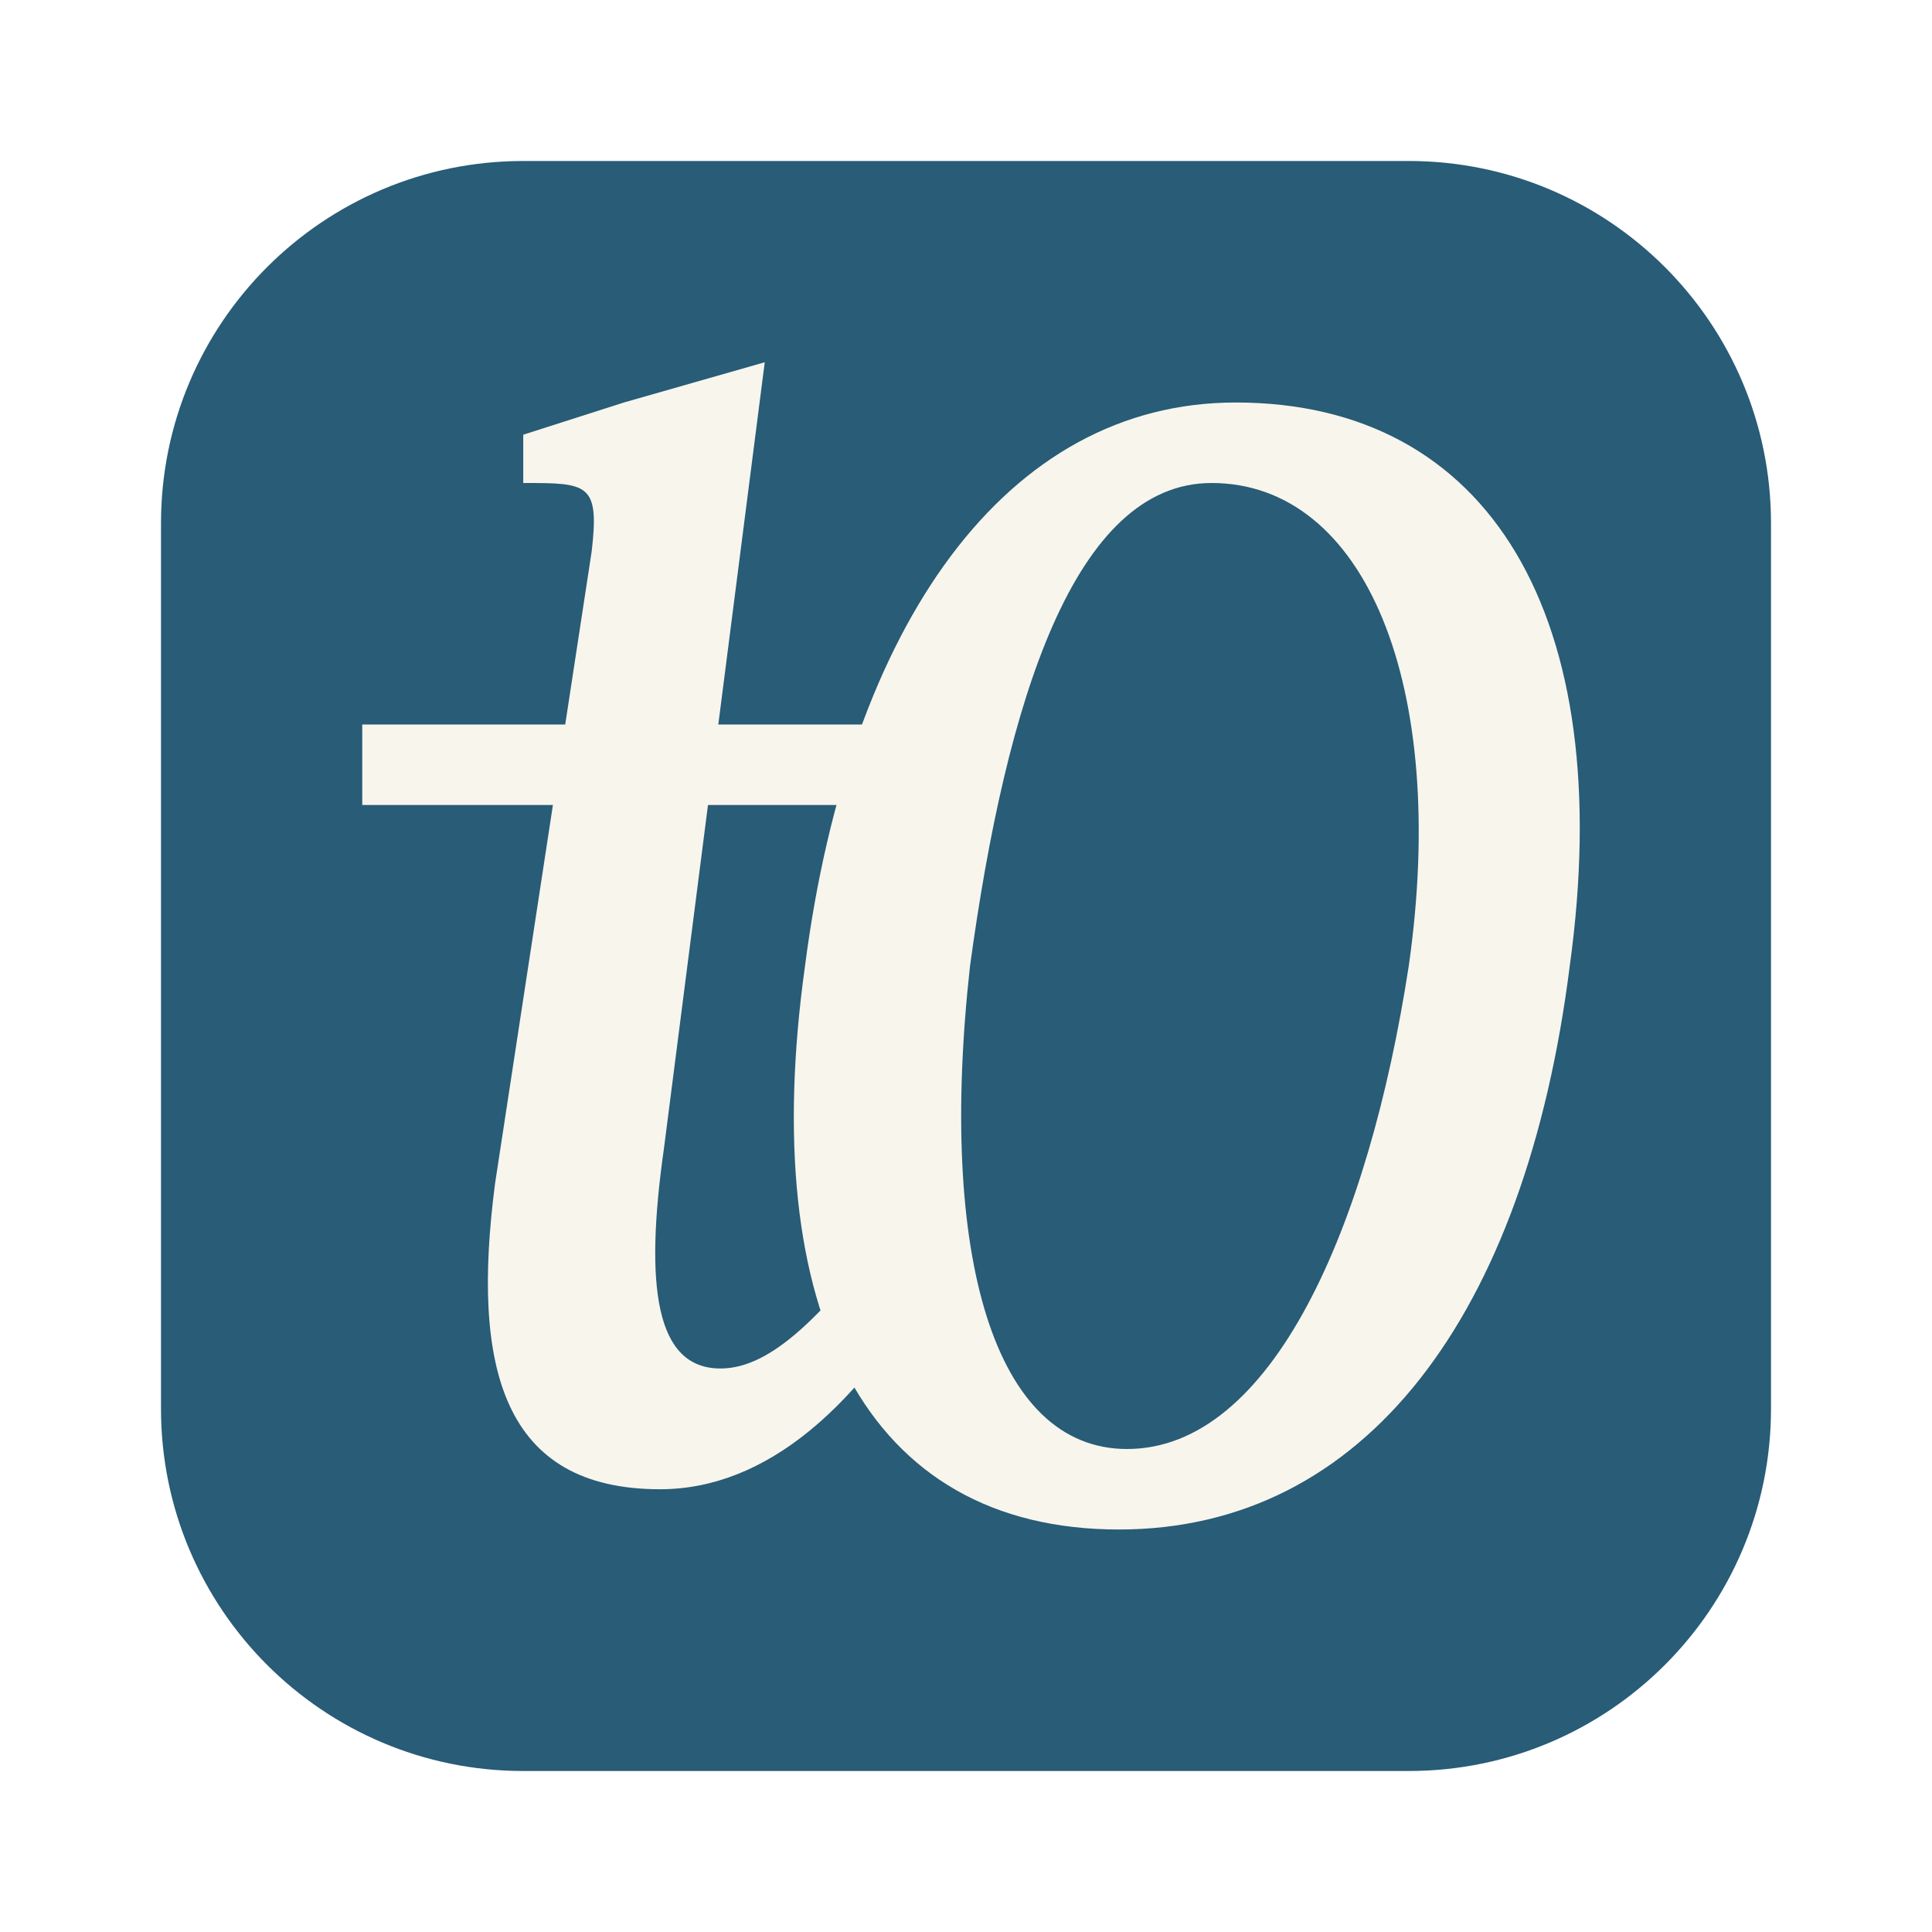
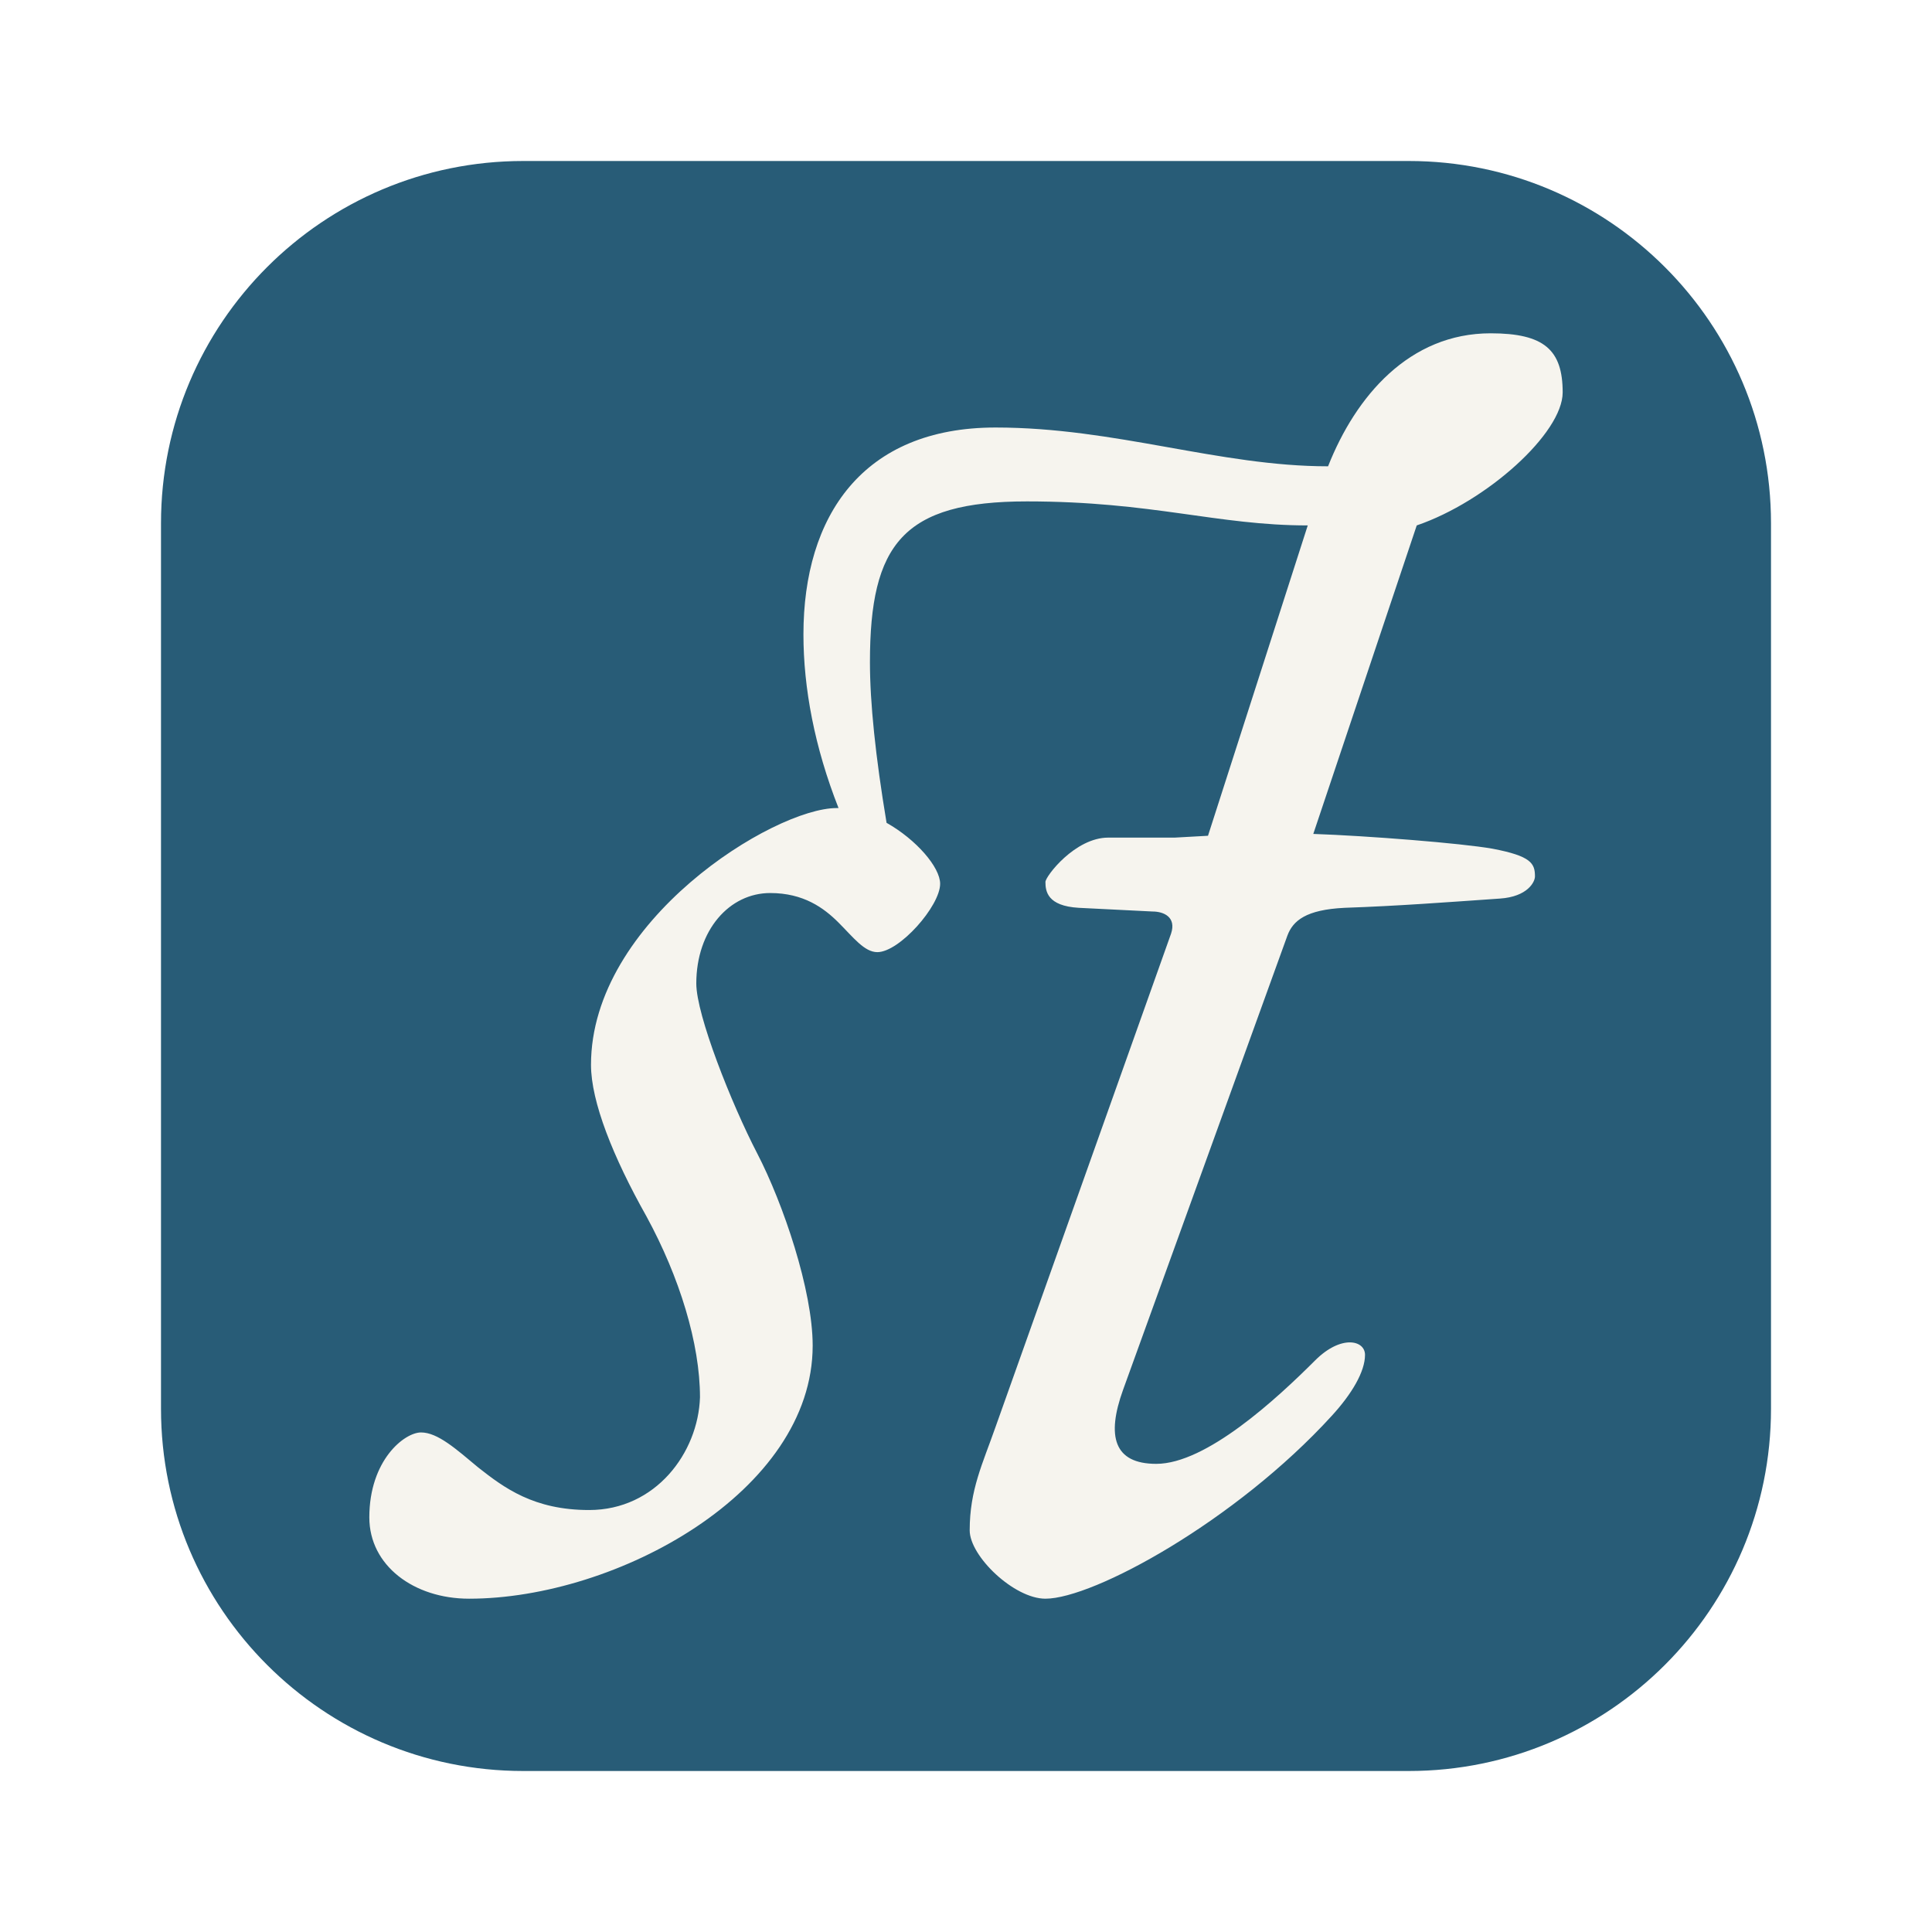
- <svg xmlns="http://www.w3.org/2000/svg" width="48" height="48" viewBox="0 0 48 48" color="#f8f5ec">
+ <svg xmlns="http://www.w3.org/2000/svg" width="48" height="48" viewBox="0 0 48 48" color="#f6f4ee">
  <rect x="4" y="4" width="40" height="40" rx="9" fill="#285c77" />
-   <g fill="currentColor">
-     <path fill-rule="evenodd" d="M30.7 10C37 10 40.2 15.3 39 24C37.9 32.7 33.9 38 27.8 38C21.5 38 18.8 32.6 20 24C21.1 15.5 25 10 30.7 10ZM30.1 12C26.7 12 25 17.4 24.1 24C23.3 31.2 24.7 36 28 36C31.6 36 34 30.5 35 24C36 17 33.9 12 30.1 12Z" />
-     <path d="M15.5 10L19 9L16.5 28.5C16 32 16.3 34 17.9 34C19.2 34 20.5 32.6 22.2 30.4L23.4 31.3C21.4 35 19 37 16.4 37C12.5 37 11.7 34 12.3 29.4L14.7 13.7C14.9 12 14.6 12 13 12V10.8Z" />
-     <path d="M9 18H24V20H9Z" />
+   <g transform="translate(4 4) scale(0.8333333)">
+     <g transform="scale(0.09375)">
+       <g fill="currentColor" transform="translate(256 256) scale(1.15) translate(-256 -256)">
+         <path d="M26 -14C106 -14 212 44 212 123C212 153 196 200 182 227C168 254 149 302 149 319C149 348 167 368 189 368C207 368 218 360 226 352C234 344 240 336 247 336C259 336 281 361 281 373C281 382 268 397 252 406C246 442 243 471 243 493C243 557 261 580 328 580C396 580 431 567 480 567L426 399L408 398H372C354 398 338 377 338 374C338 369 339 361 356 360L396 358C402 358 409 355 406 346L311 79C304 59 297 45 297 23C297 9 321 -14 338 -14C364 -14 441 28 493 85C504 97 511 109 511 118C511 126 498 129 484 115C463 94 425 59 398 59C375 59 371 74 380 99L469 345C472 353 479 359 500 360C529 361 555 363 584 365C599 366 603 374 603 377C603 384 601 388 580 392C563 395 512 399 483 400L539 567C577 580 618 617 618 639C618 662 608 671 579 671C535 671 506 637 491 599C432 599 376 620 311 620C239 620 207 572 207 508C207 479 213 447 226 414H225C191 414 92 353 92 275C92 255 104 225 122 193C140 160 151 124 151 95C150 65 127 34 91 34C61 34 45 46 31 57C19 67 9 76 0 76C-9 76 -28 61 -28 30C-28 4 -4 -14 26 -14Z" transform="translate(105.3034 423.8096) scale(0.510836 -0.510836)" />
+       </g>
+     </g>
  </g>
</svg>
